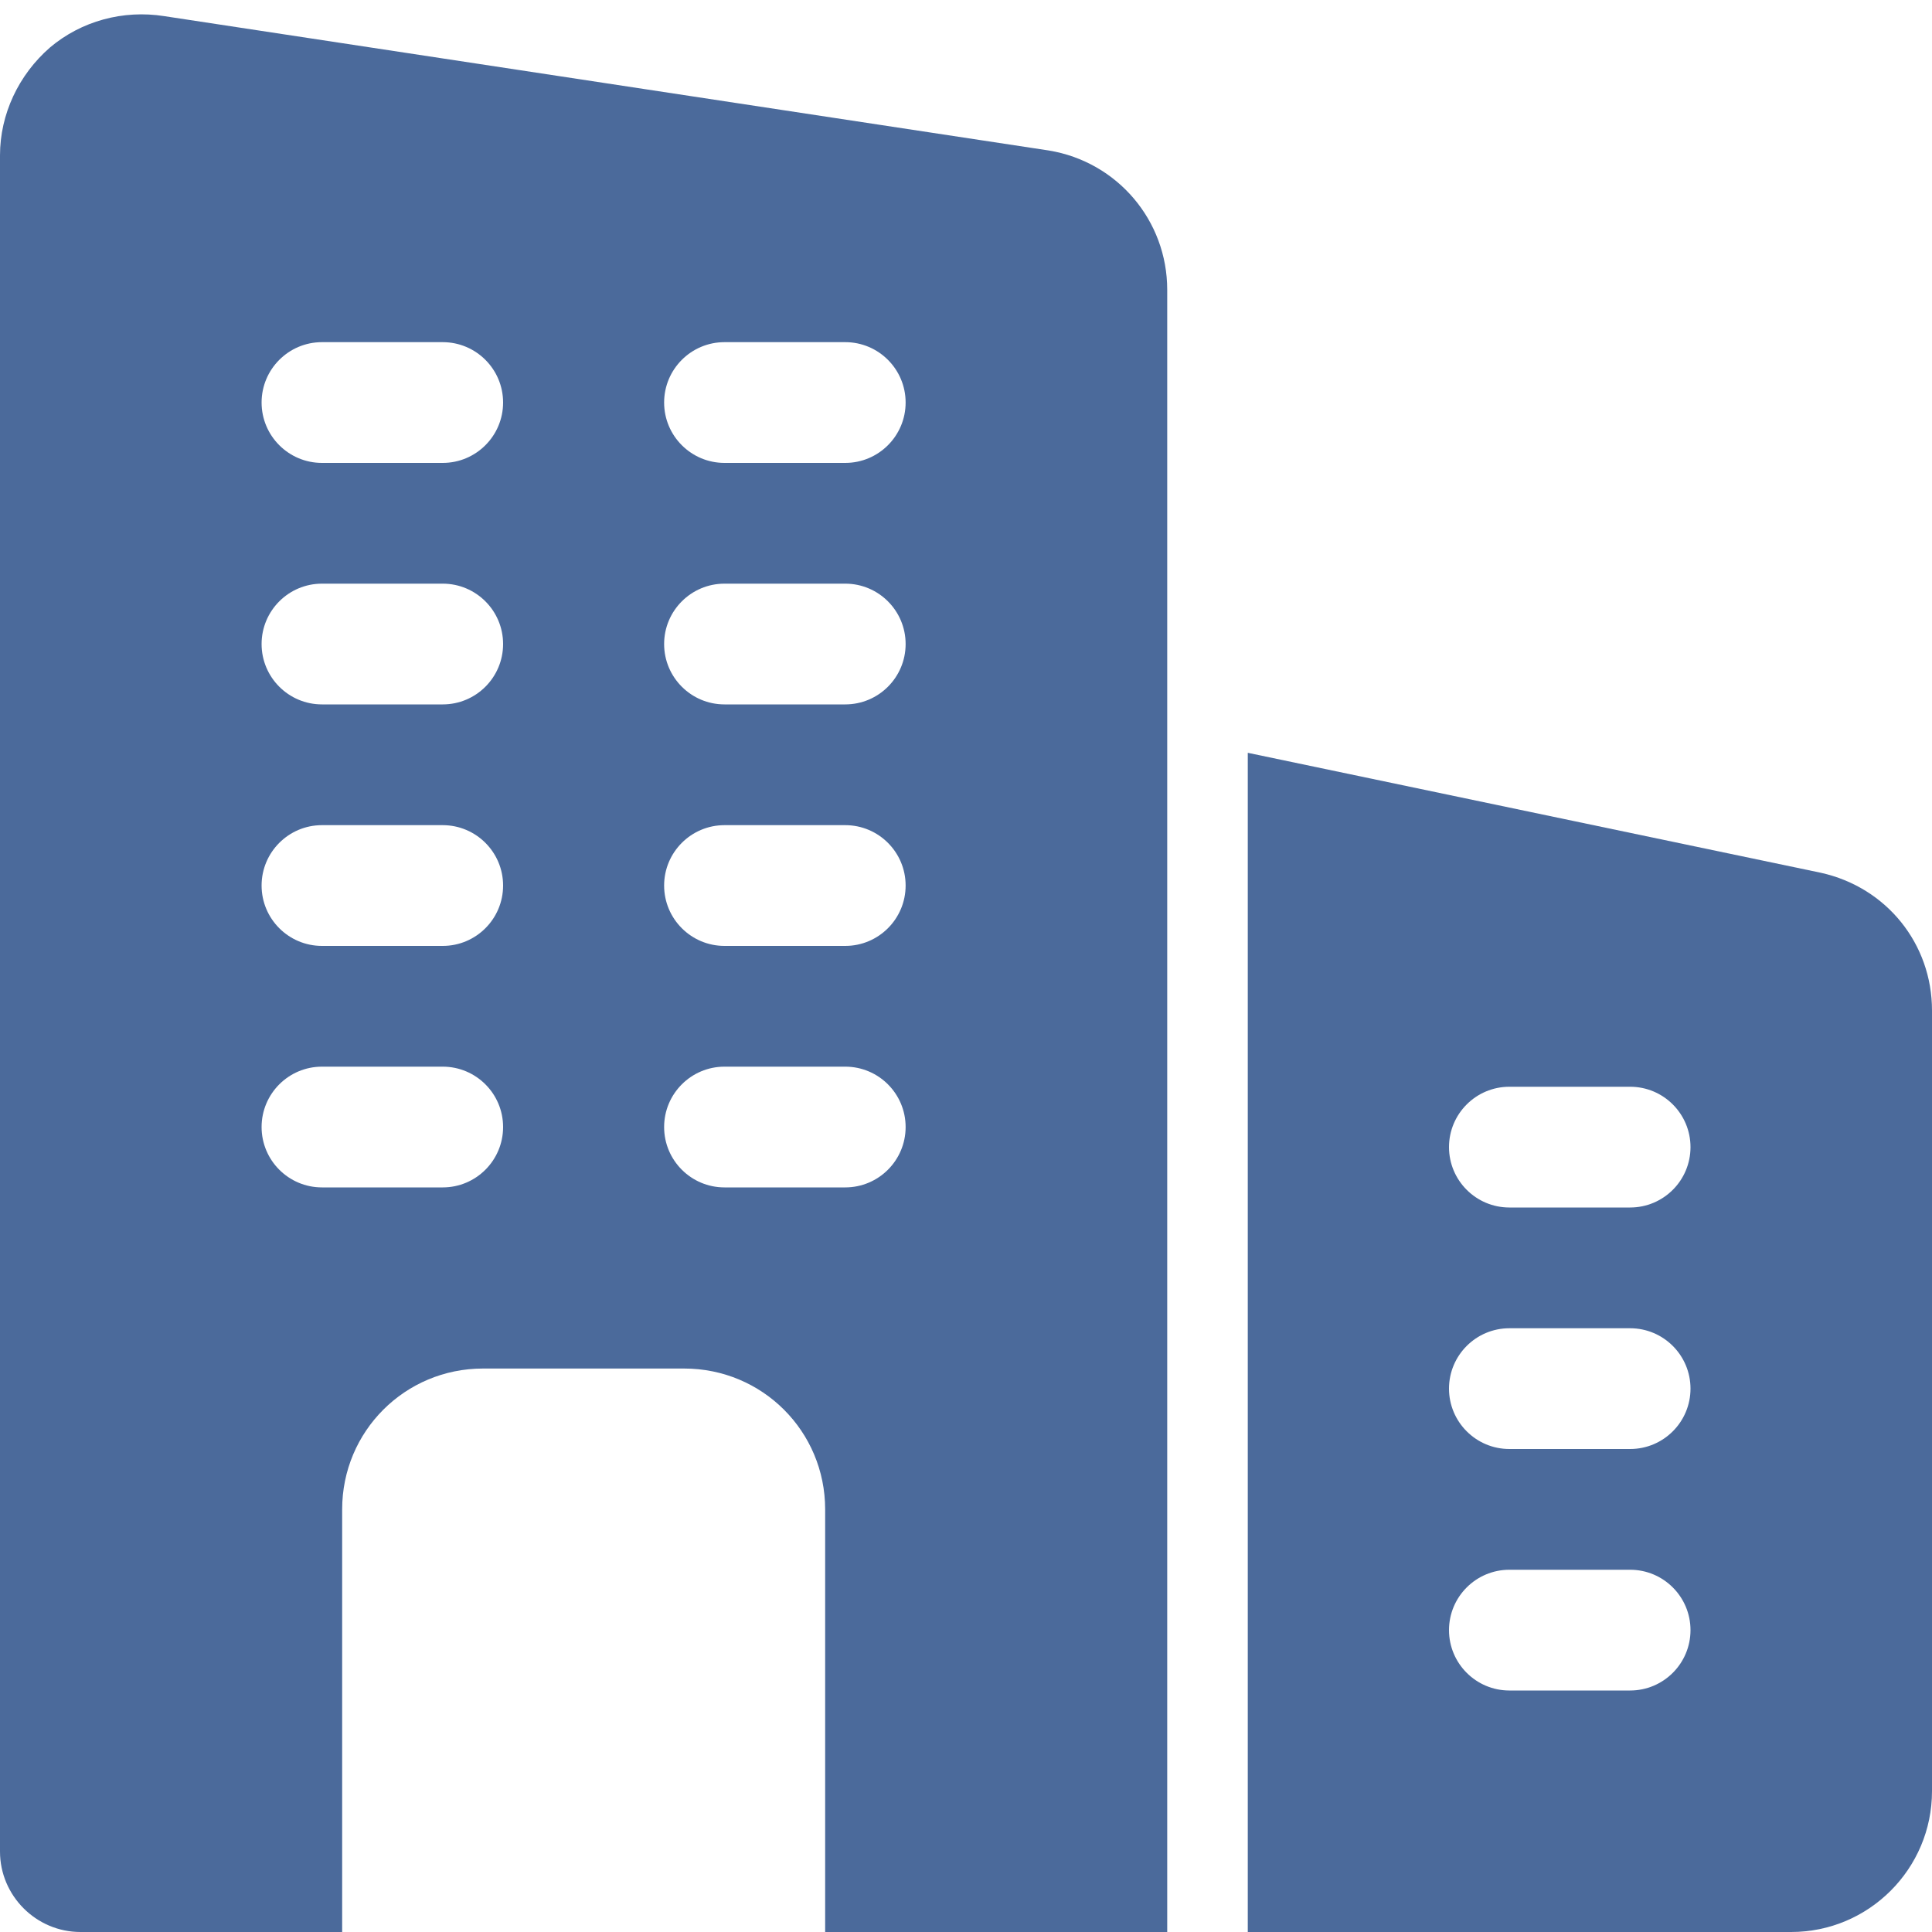
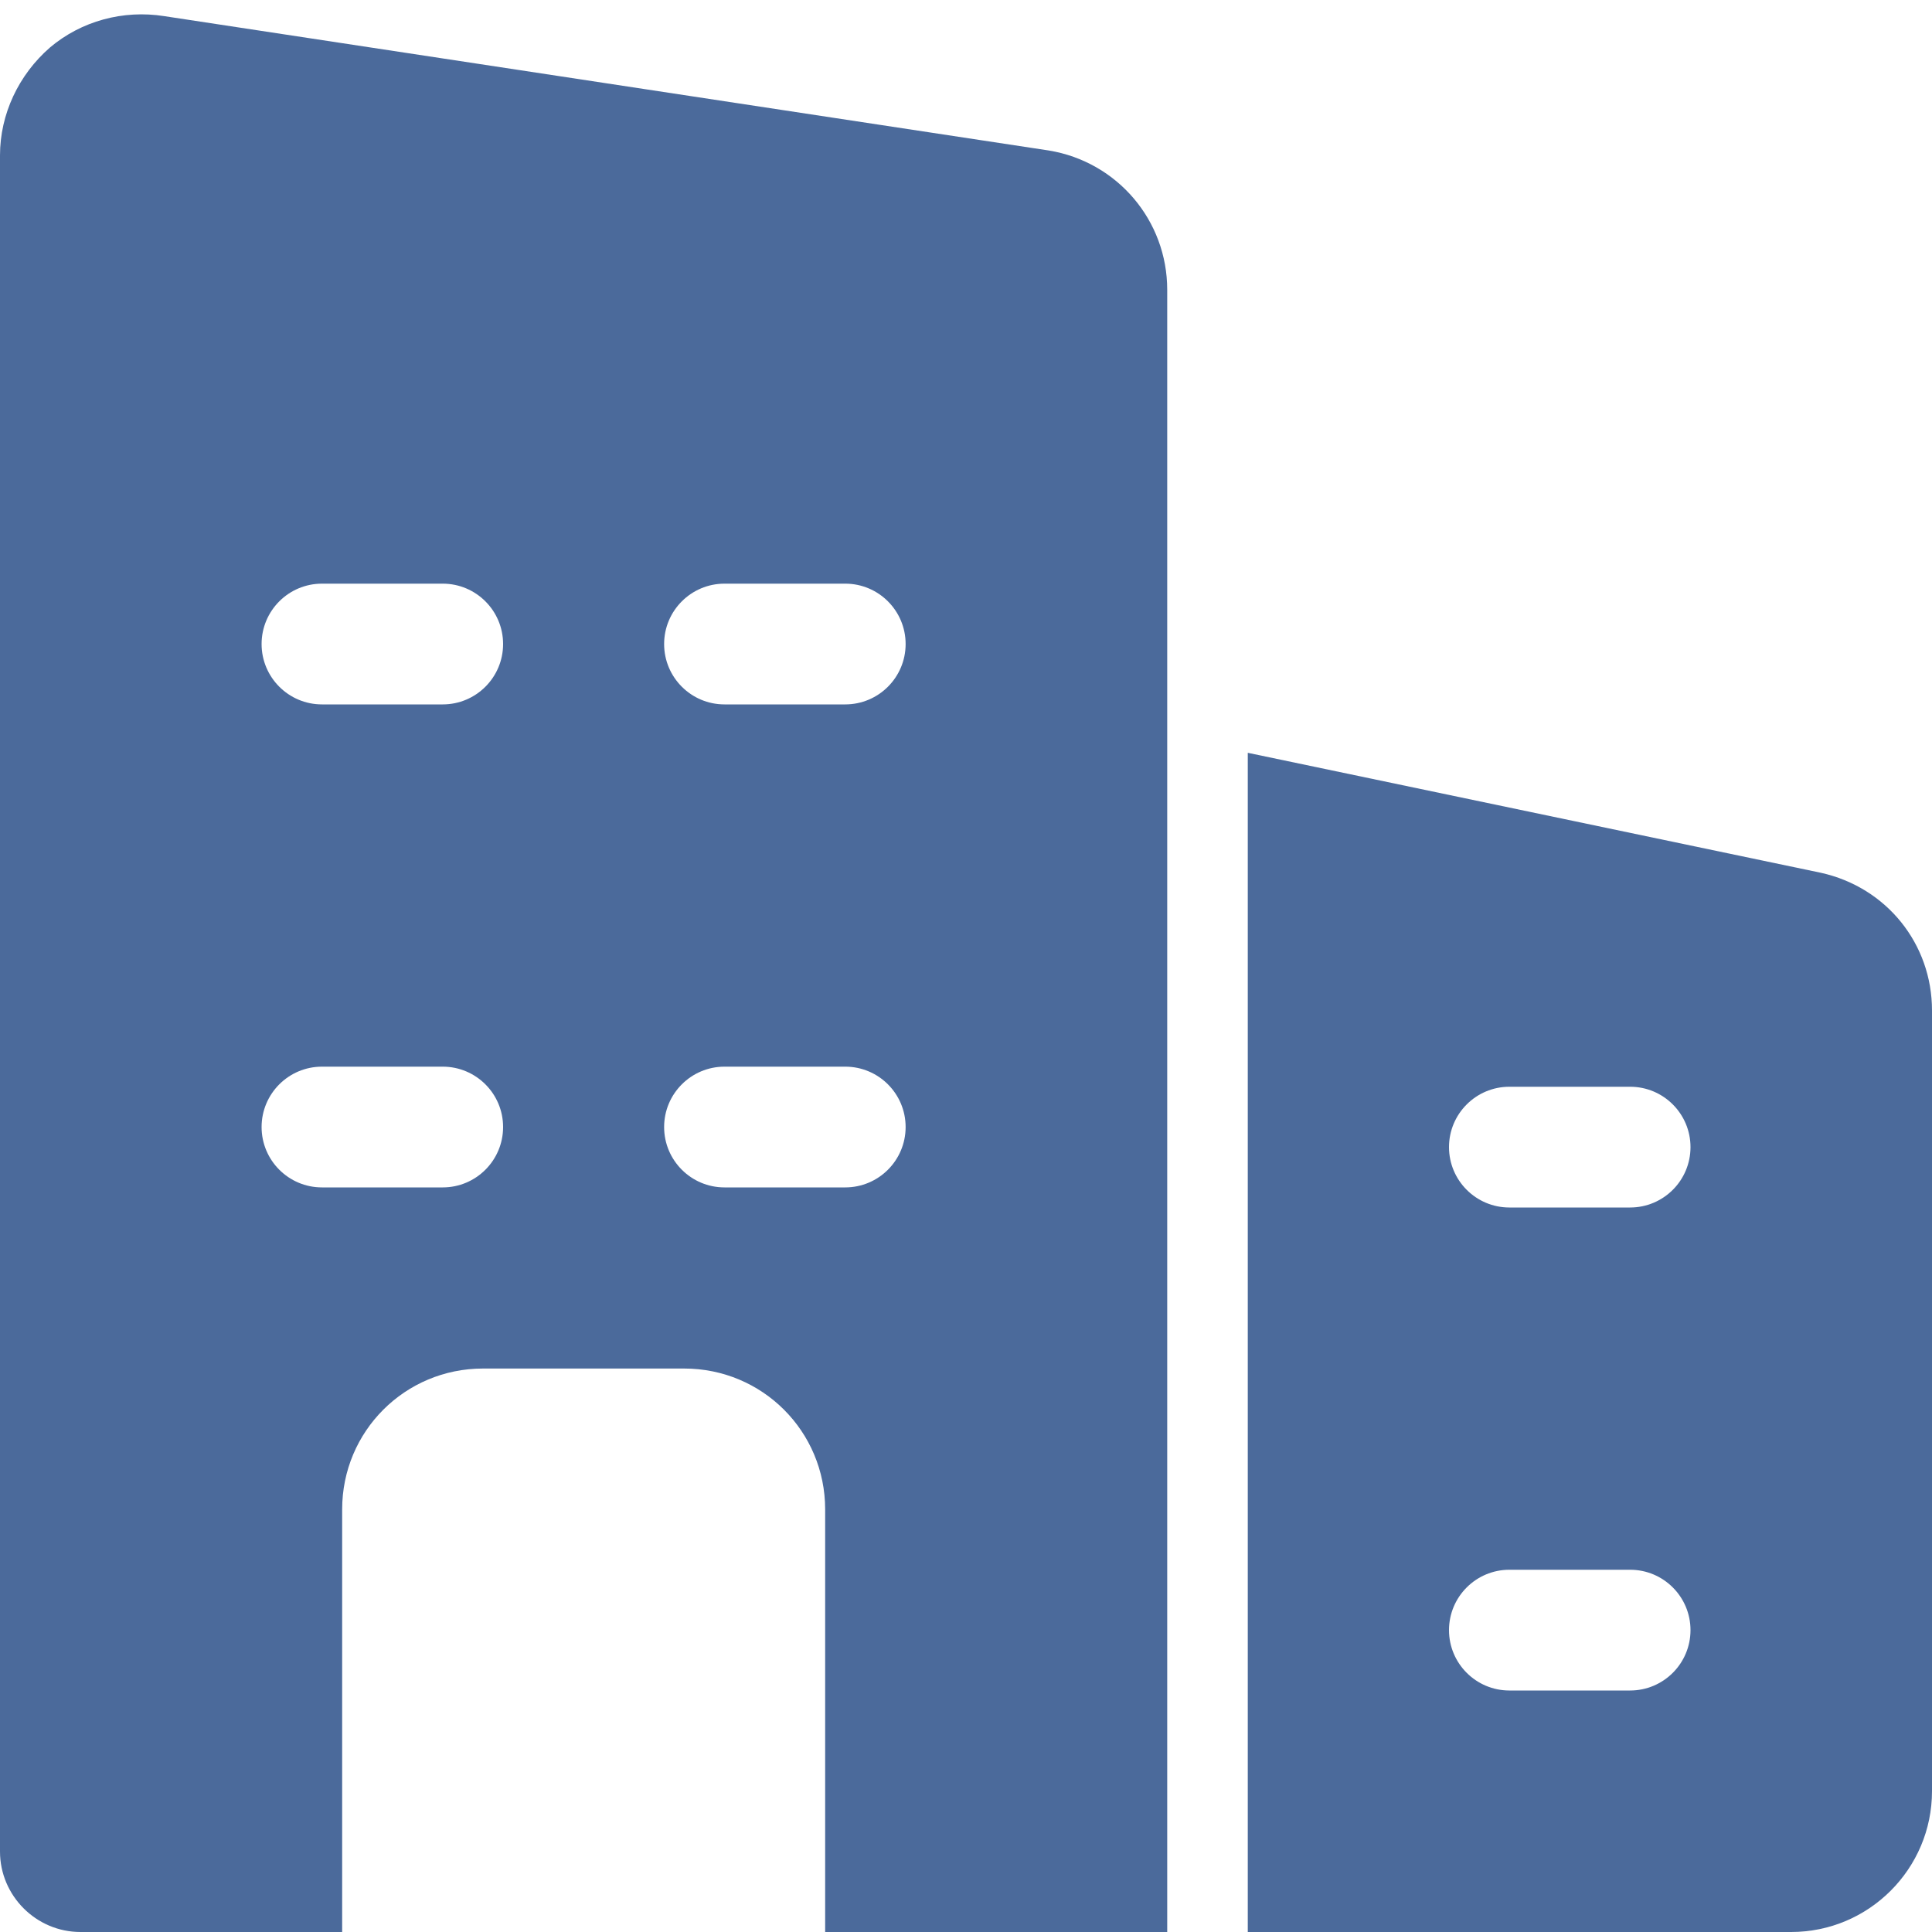
<svg xmlns="http://www.w3.org/2000/svg" width="20" height="20" viewBox="0 0 20 20" fill="none">
  <g id="001-office-building">
-     <path id="Shape" fill-rule="evenodd" clip-rule="evenodd" d="M10.858 1.558L1.7 0.167C1.275 0.1 0.842 0.217 0.517 0.492C0.192 0.775 0 1.183 0 1.608V19.167C0 19.625 0.375 20 0.833 20H3.542V15.625C3.542 14.817 4.192 14.167 5 14.167H7.083C7.892 14.167 8.542 14.817 8.542 15.625V20H12.083V3C12.083 2.283 11.567 1.675 10.858 1.558ZM4.583 12.292H3.333C2.988 12.292 2.708 12.012 2.708 11.667C2.708 11.322 2.988 11.042 3.333 11.042H4.583C4.928 11.042 5.208 11.322 5.208 11.667C5.208 12.012 4.928 12.292 4.583 12.292ZM3.333 9.792H4.583C4.928 9.792 5.208 9.512 5.208 9.167C5.208 8.822 4.928 8.542 4.583 8.542H3.333C2.988 8.542 2.708 8.822 2.708 9.167C2.708 9.512 2.988 9.792 3.333 9.792ZM4.583 7.292H3.333C2.988 7.292 2.708 7.012 2.708 6.667C2.708 6.322 2.988 6.042 3.333 6.042H4.583C4.928 6.042 5.208 6.322 5.208 6.667C5.208 7.012 4.928 7.292 4.583 7.292ZM3.333 4.792H4.583C4.928 4.792 5.208 4.512 5.208 4.167C5.208 3.822 4.928 3.542 4.583 3.542H3.333C2.988 3.542 2.708 3.822 2.708 4.167C2.708 4.512 2.988 4.792 3.333 4.792ZM8.75 12.292H7.5C7.155 12.292 6.875 12.012 6.875 11.667C6.875 11.322 7.155 11.042 7.5 11.042H8.75C9.095 11.042 9.375 11.322 9.375 11.667C9.375 12.012 9.095 12.292 8.75 12.292ZM7.5 9.792H8.75C9.095 9.792 9.375 9.512 9.375 9.167C9.375 8.822 9.095 8.542 8.75 8.542H7.5C7.155 8.542 6.875 8.822 6.875 9.167C6.875 9.512 7.155 9.792 7.5 9.792ZM8.75 7.292H7.5C7.155 7.292 6.875 7.012 6.875 6.667C6.875 6.322 7.155 6.042 7.5 6.042H8.75C9.095 6.042 9.375 6.322 9.375 6.667C9.375 7.012 9.095 7.292 8.75 7.292ZM7.5 4.792H8.75C9.095 4.792 9.375 4.512 9.375 4.167C9.375 3.822 9.095 3.542 8.75 3.542H7.5C7.155 3.542 6.875 3.822 6.875 4.167C6.875 4.512 7.155 4.792 7.5 4.792Z" fill="#4B6A9B" />
-     <path id="Shape_2" fill-rule="evenodd" clip-rule="evenodd" d="M12.917 7.793L18.85 9.035C19.531 9.186 20 9.772 20 10.46V18.542C20 19.346 19.346 20 18.542 20H12.917V7.793ZM15.625 17.5H16.875C17.22 17.5 17.5 17.22 17.5 16.875C17.5 16.53 17.22 16.25 16.875 16.25H15.625C15.28 16.25 15 16.53 15 16.875C15 17.22 15.28 17.5 15.625 17.5ZM16.875 15H15.625C15.28 15 15 14.72 15 14.375C15 14.03 15.28 13.75 15.625 13.75H16.875C17.22 13.75 17.5 14.03 17.5 14.375C17.5 14.72 17.22 15 16.875 15ZM15.625 12.5H16.875C17.22 12.5 17.5 12.22 17.5 11.875C17.5 11.53 17.22 11.25 16.875 11.25H15.625C15.28 11.25 15 11.53 15 11.875C15 12.22 15.28 12.5 15.625 12.5Z" fill="#4B6A9B" />
+     <path id="Shape" fillRule="evenodd" clipRule="evenodd" d="M10.858 1.558L1.7 0.167C1.275 0.1 0.842 0.217 0.517 0.492C0.192 0.775 0 1.183 0 1.608V19.167C0 19.625 0.375 20 0.833 20H3.542V15.625C3.542 14.817 4.192 14.167 5 14.167H7.083C7.892 14.167 8.542 14.817 8.542 15.625V20H12.083V3C12.083 2.283 11.567 1.675 10.858 1.558ZM4.583 12.292H3.333C2.988 12.292 2.708 12.012 2.708 11.667C2.708 11.322 2.988 11.042 3.333 11.042H4.583C4.928 11.042 5.208 11.322 5.208 11.667C5.208 12.012 4.928 12.292 4.583 12.292ZM3.333 9.792H4.583C4.928 9.792 5.208 9.512 5.208 9.167C5.208 8.822 4.928 8.542 4.583 8.542H3.333C2.988 8.542 2.708 8.822 2.708 9.167C2.708 9.512 2.988 9.792 3.333 9.792ZM4.583 7.292H3.333C2.988 7.292 2.708 7.012 2.708 6.667C2.708 6.322 2.988 6.042 3.333 6.042H4.583C4.928 6.042 5.208 6.322 5.208 6.667C5.208 7.012 4.928 7.292 4.583 7.292ZM3.333 4.792H4.583C4.928 4.792 5.208 4.512 5.208 4.167C5.208 3.822 4.928 3.542 4.583 3.542H3.333C2.988 3.542 2.708 3.822 2.708 4.167C2.708 4.512 2.988 4.792 3.333 4.792ZM8.75 12.292H7.5C7.155 12.292 6.875 12.012 6.875 11.667C6.875 11.322 7.155 11.042 7.5 11.042H8.75C9.095 11.042 9.375 11.322 9.375 11.667C9.375 12.012 9.095 12.292 8.75 12.292ZM7.5 9.792H8.75C9.095 9.792 9.375 9.512 9.375 9.167C9.375 8.822 9.095 8.542 8.75 8.542H7.5C7.155 8.542 6.875 8.822 6.875 9.167C6.875 9.512 7.155 9.792 7.5 9.792ZM8.75 7.292H7.5C7.155 7.292 6.875 7.012 6.875 6.667C6.875 6.322 7.155 6.042 7.5 6.042H8.75C9.095 6.042 9.375 6.322 9.375 6.667C9.375 7.012 9.095 7.292 8.75 7.292ZM7.5 4.792H8.75C9.095 4.792 9.375 4.512 9.375 4.167C9.375 3.822 9.095 3.542 8.75 3.542H7.5C7.155 3.542 6.875 3.822 6.875 4.167C6.875 4.512 7.155 4.792 7.5 4.792Z" fill="#4B6A9B" />
+     <path id="Shape_2" fillRule="evenodd" clipRule="evenodd" d="M12.917 7.793L18.85 9.035C19.531 9.186 20 9.772 20 10.46V18.542C20 19.346 19.346 20 18.542 20H12.917V7.793ZM15.625 17.5H16.875C17.22 17.5 17.5 17.22 17.5 16.875C17.5 16.53 17.22 16.25 16.875 16.25H15.625C15.28 16.25 15 16.53 15 16.875C15 17.22 15.28 17.5 15.625 17.5ZM16.875 15H15.625C15.28 15 15 14.72 15 14.375C15 14.03 15.28 13.75 15.625 13.75H16.875C17.22 13.75 17.5 14.03 17.5 14.375C17.5 14.72 17.22 15 16.875 15ZM15.625 12.5H16.875C17.22 12.5 17.5 12.22 17.5 11.875C17.5 11.53 17.22 11.25 16.875 11.25H15.625C15.28 11.25 15 11.53 15 11.875C15 12.22 15.28 12.5 15.625 12.5Z" fill="#4B6A9B" />
  </g>
</svg>
